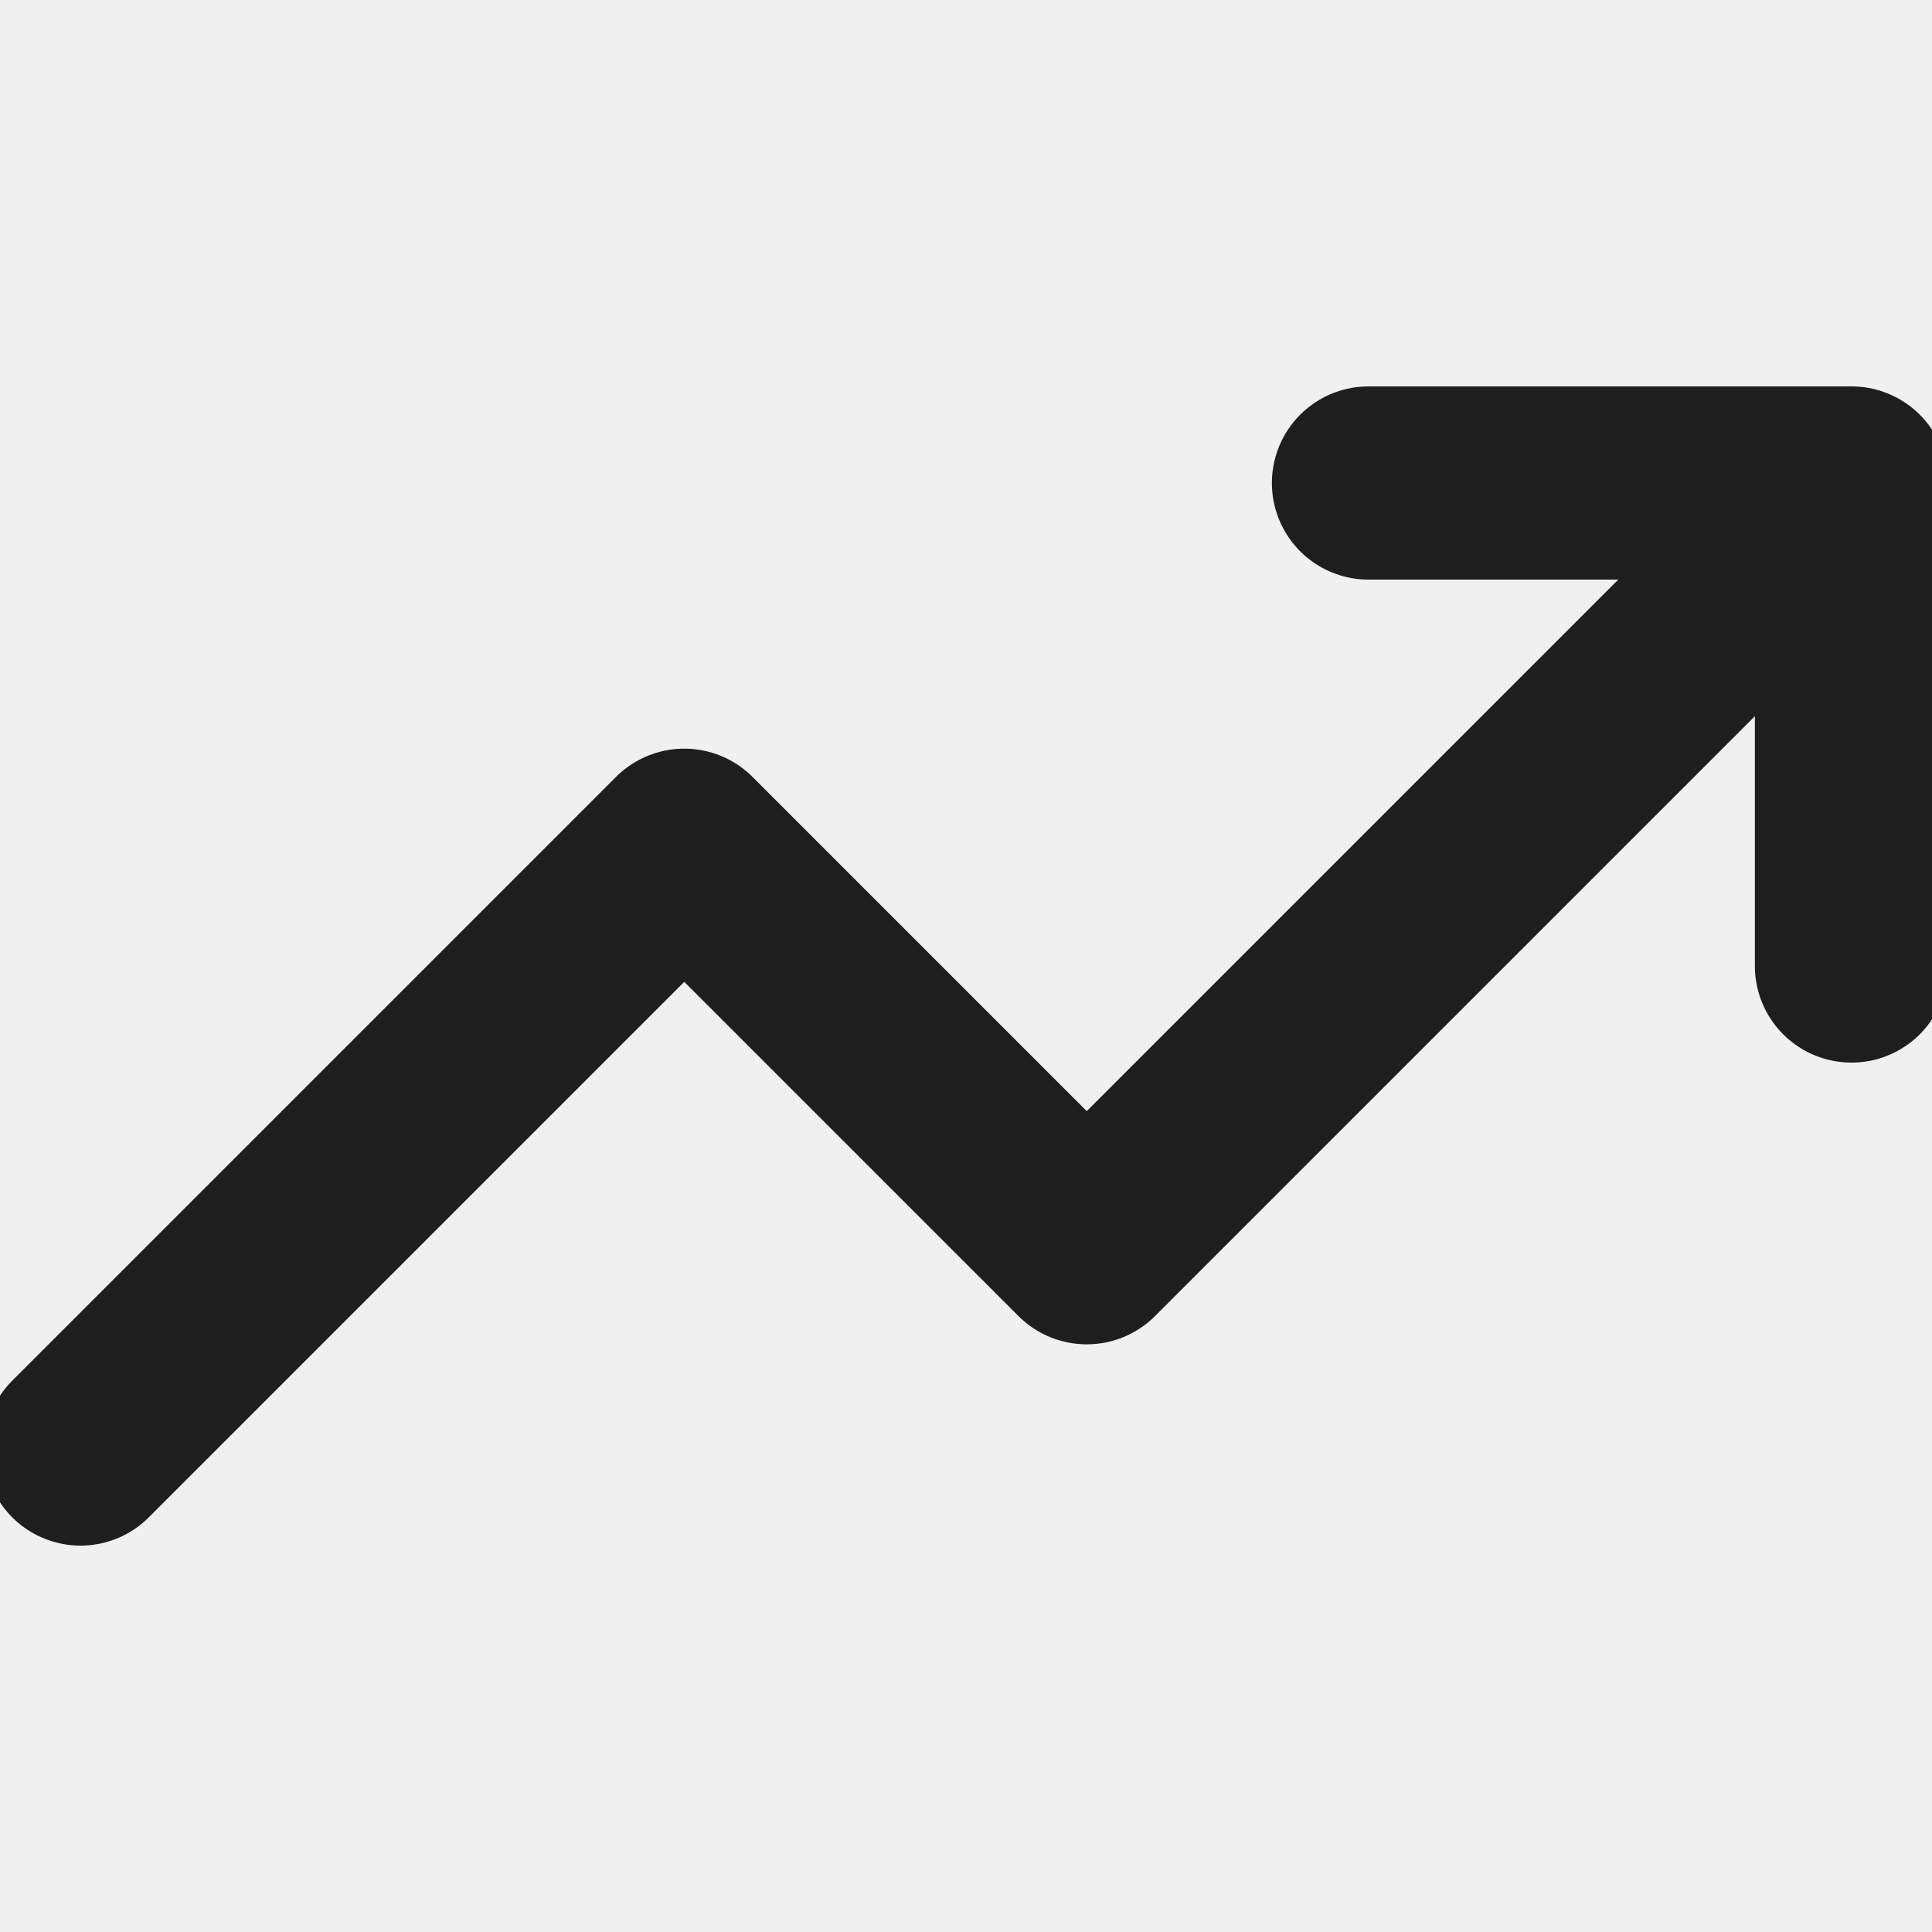
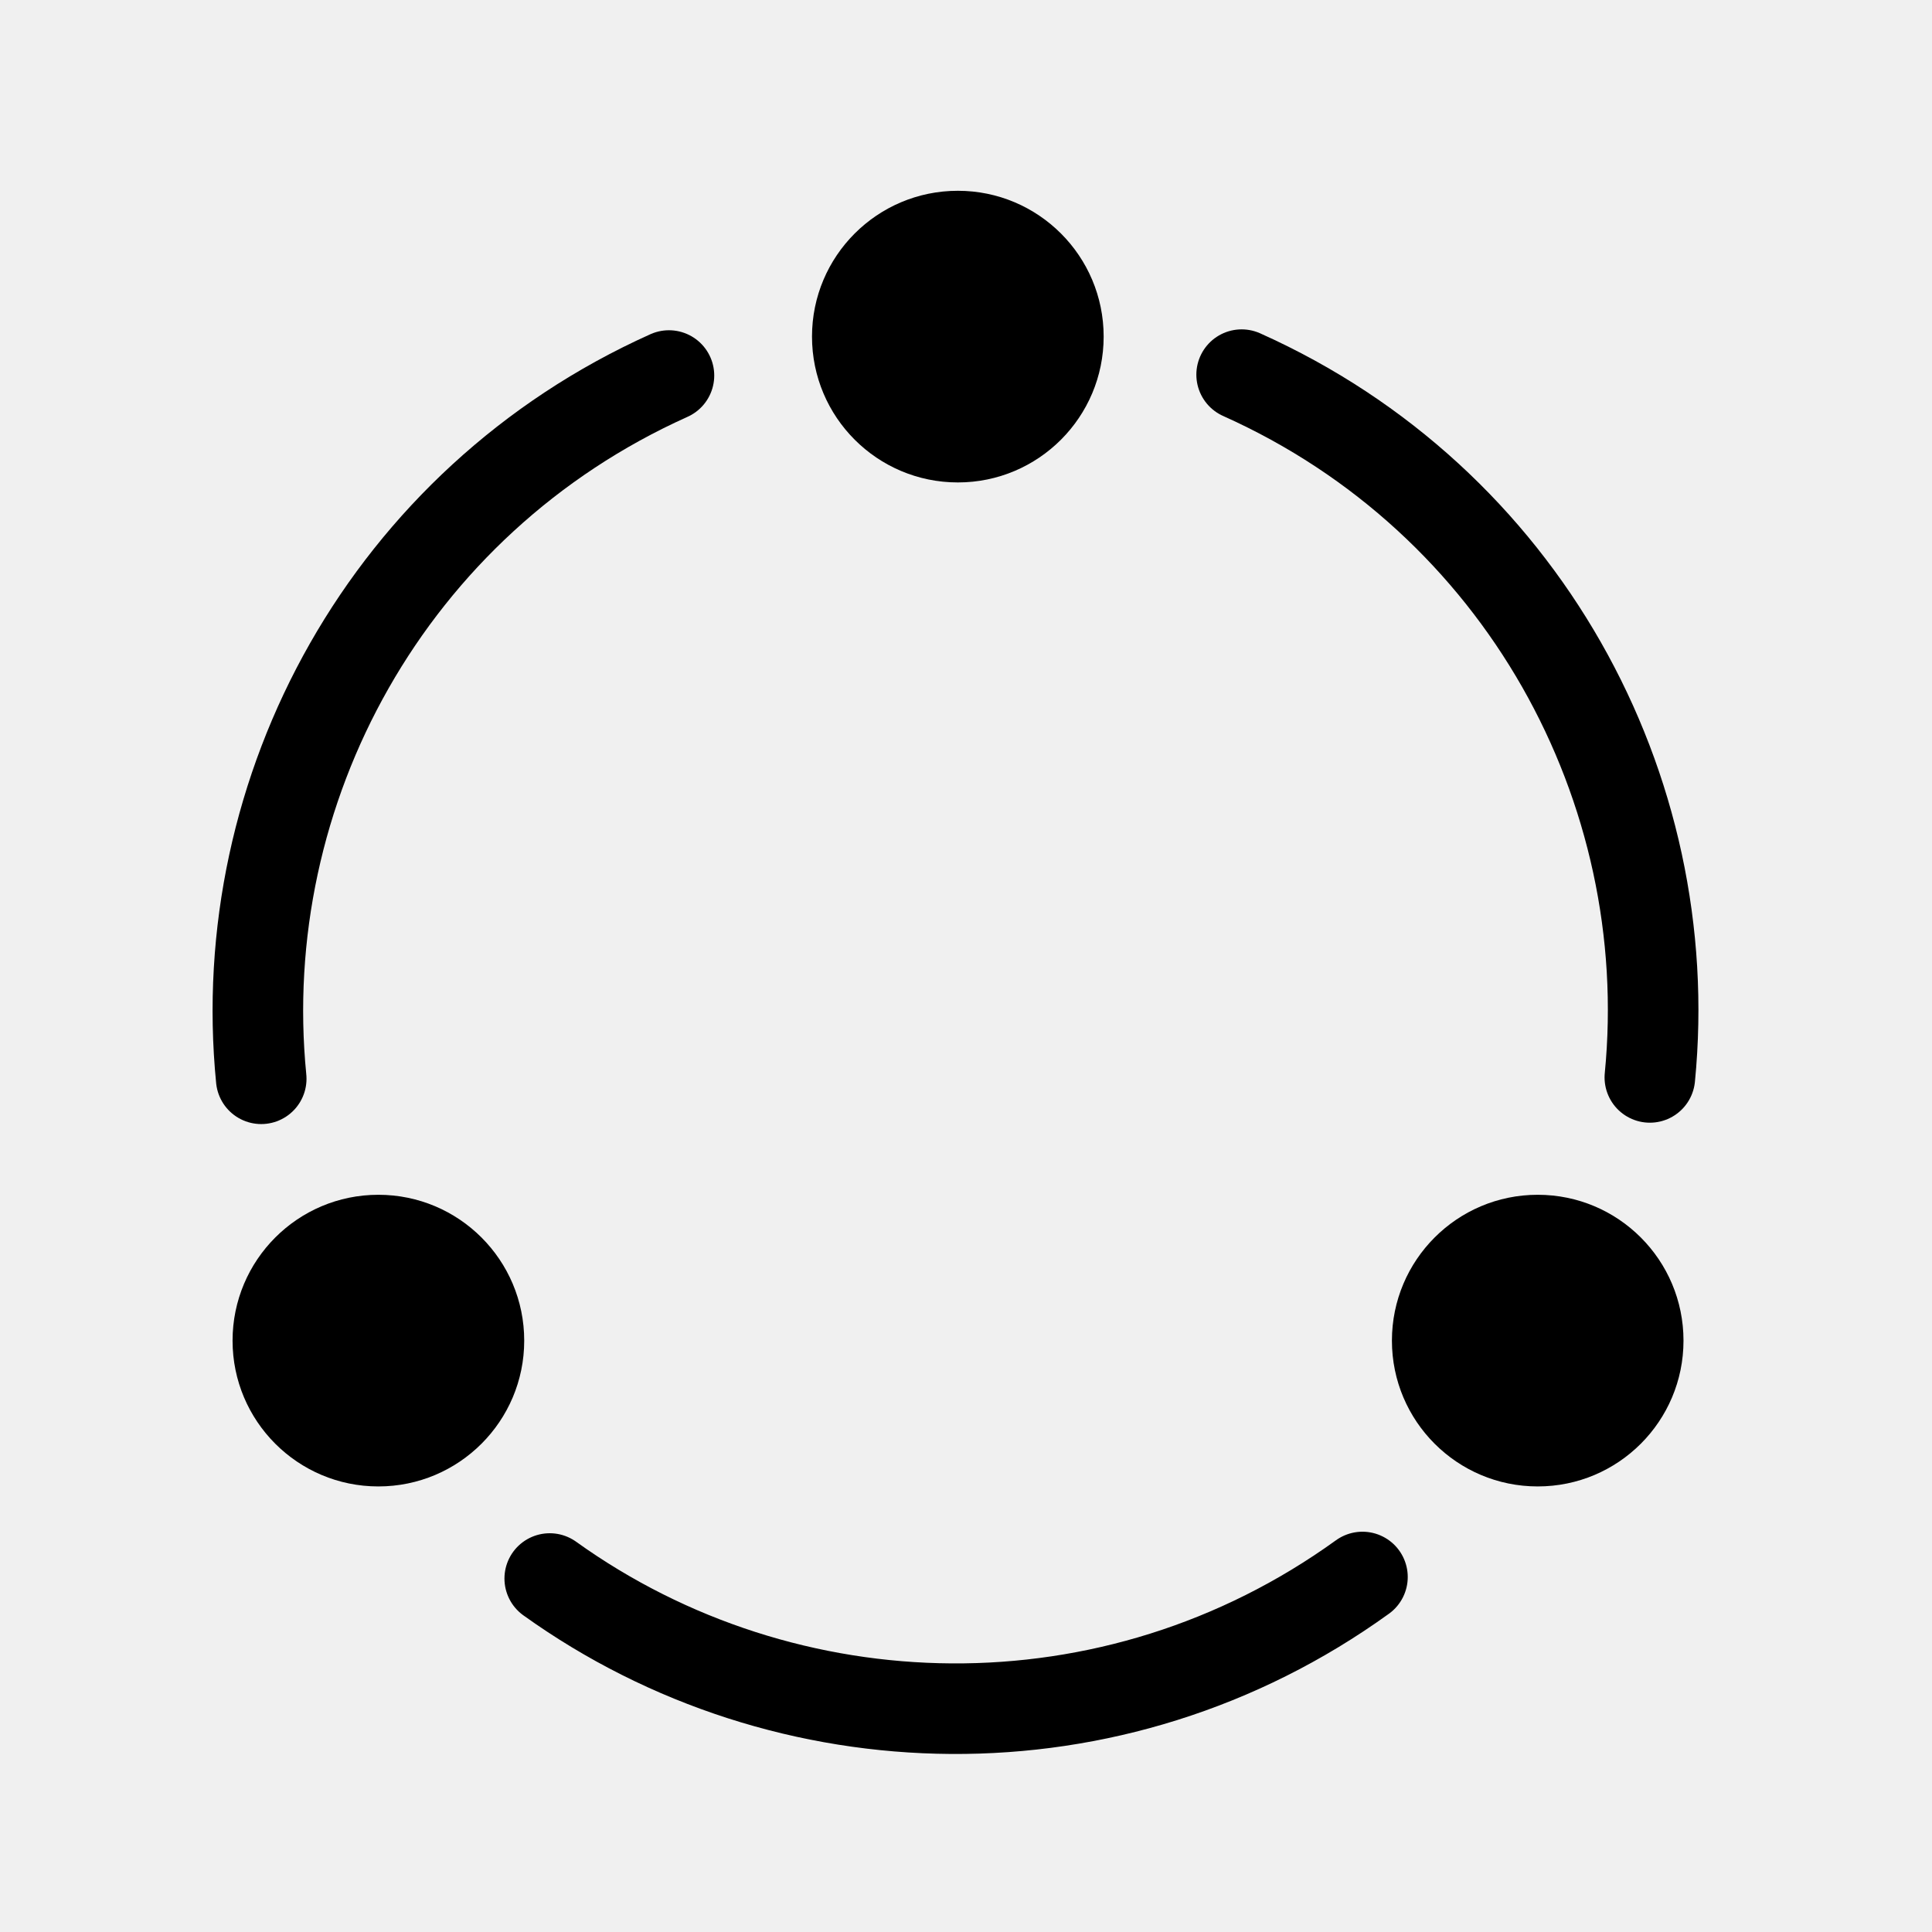
- <svg xmlns="http://www.w3.org/2000/svg" width="40" height="40" viewBox="0 0 40 40" fill="none">
-   <g clip-path="url(#clip0_6_40)">
-     <path d="M38.333 10L22.5 25.833L14.167 17.5L1.667 30M38.333 20V10H28.333" stroke="#1E1E1E" stroke-width="4" stroke-linecap="round" stroke-linejoin="round" />
-   </g>
-   <defs>
-     <clipPath id="clip0_6_40">
-       <rect width="40" height="40" fill="white" />
-     </clipPath>
-   </defs>
+ <svg xmlns="http://www.w3.org/2000/svg" width="24" height="24" viewBox="0 0 24 24" fill="none">
+   <path d="M16.925 19.59C13.834 21.821 9.765 21.715 6.829 19.609" stroke="black" stroke-width="1.125" stroke-miterlimit="10" stroke-linecap="round" />
+   <path d="M8.31 4.665C4.832 6.227 2.889 9.804 3.245 13.401" stroke="black" stroke-width="1.125" stroke-miterlimit="10" stroke-linecap="round" />
+   <path d="M15.424 4.654C18.904 6.212 20.848 9.788 20.495 13.384" stroke="black" stroke-width="1.125" stroke-miterlimit="10" stroke-linecap="round" />
+   <path d="M4.7 18.465C5.701 18.465 6.512 17.654 6.512 16.654C6.512 15.653 5.701 14.842 4.7 14.842C3.7 14.842 2.889 15.653 2.889 16.654C2.889 17.654 3.7 18.465 4.7 18.465Z" fill="black" />
+   <path d="M11.899 5.993C12.899 5.993 13.71 5.182 13.71 4.181C13.71 3.181 12.899 2.37 11.899 2.37C10.898 2.37 10.087 3.181 10.087 4.181C10.087 5.182 10.898 5.993 11.899 5.993Z" fill="black" />
+   <path d="M19.102 18.465C20.103 18.465 20.913 17.654 20.913 16.654C20.913 15.653 20.103 14.842 19.102 14.842C18.102 14.842 17.291 15.653 17.291 16.654C17.291 17.654 18.102 18.465 19.102 18.465Z" fill="black" />
</svg>
